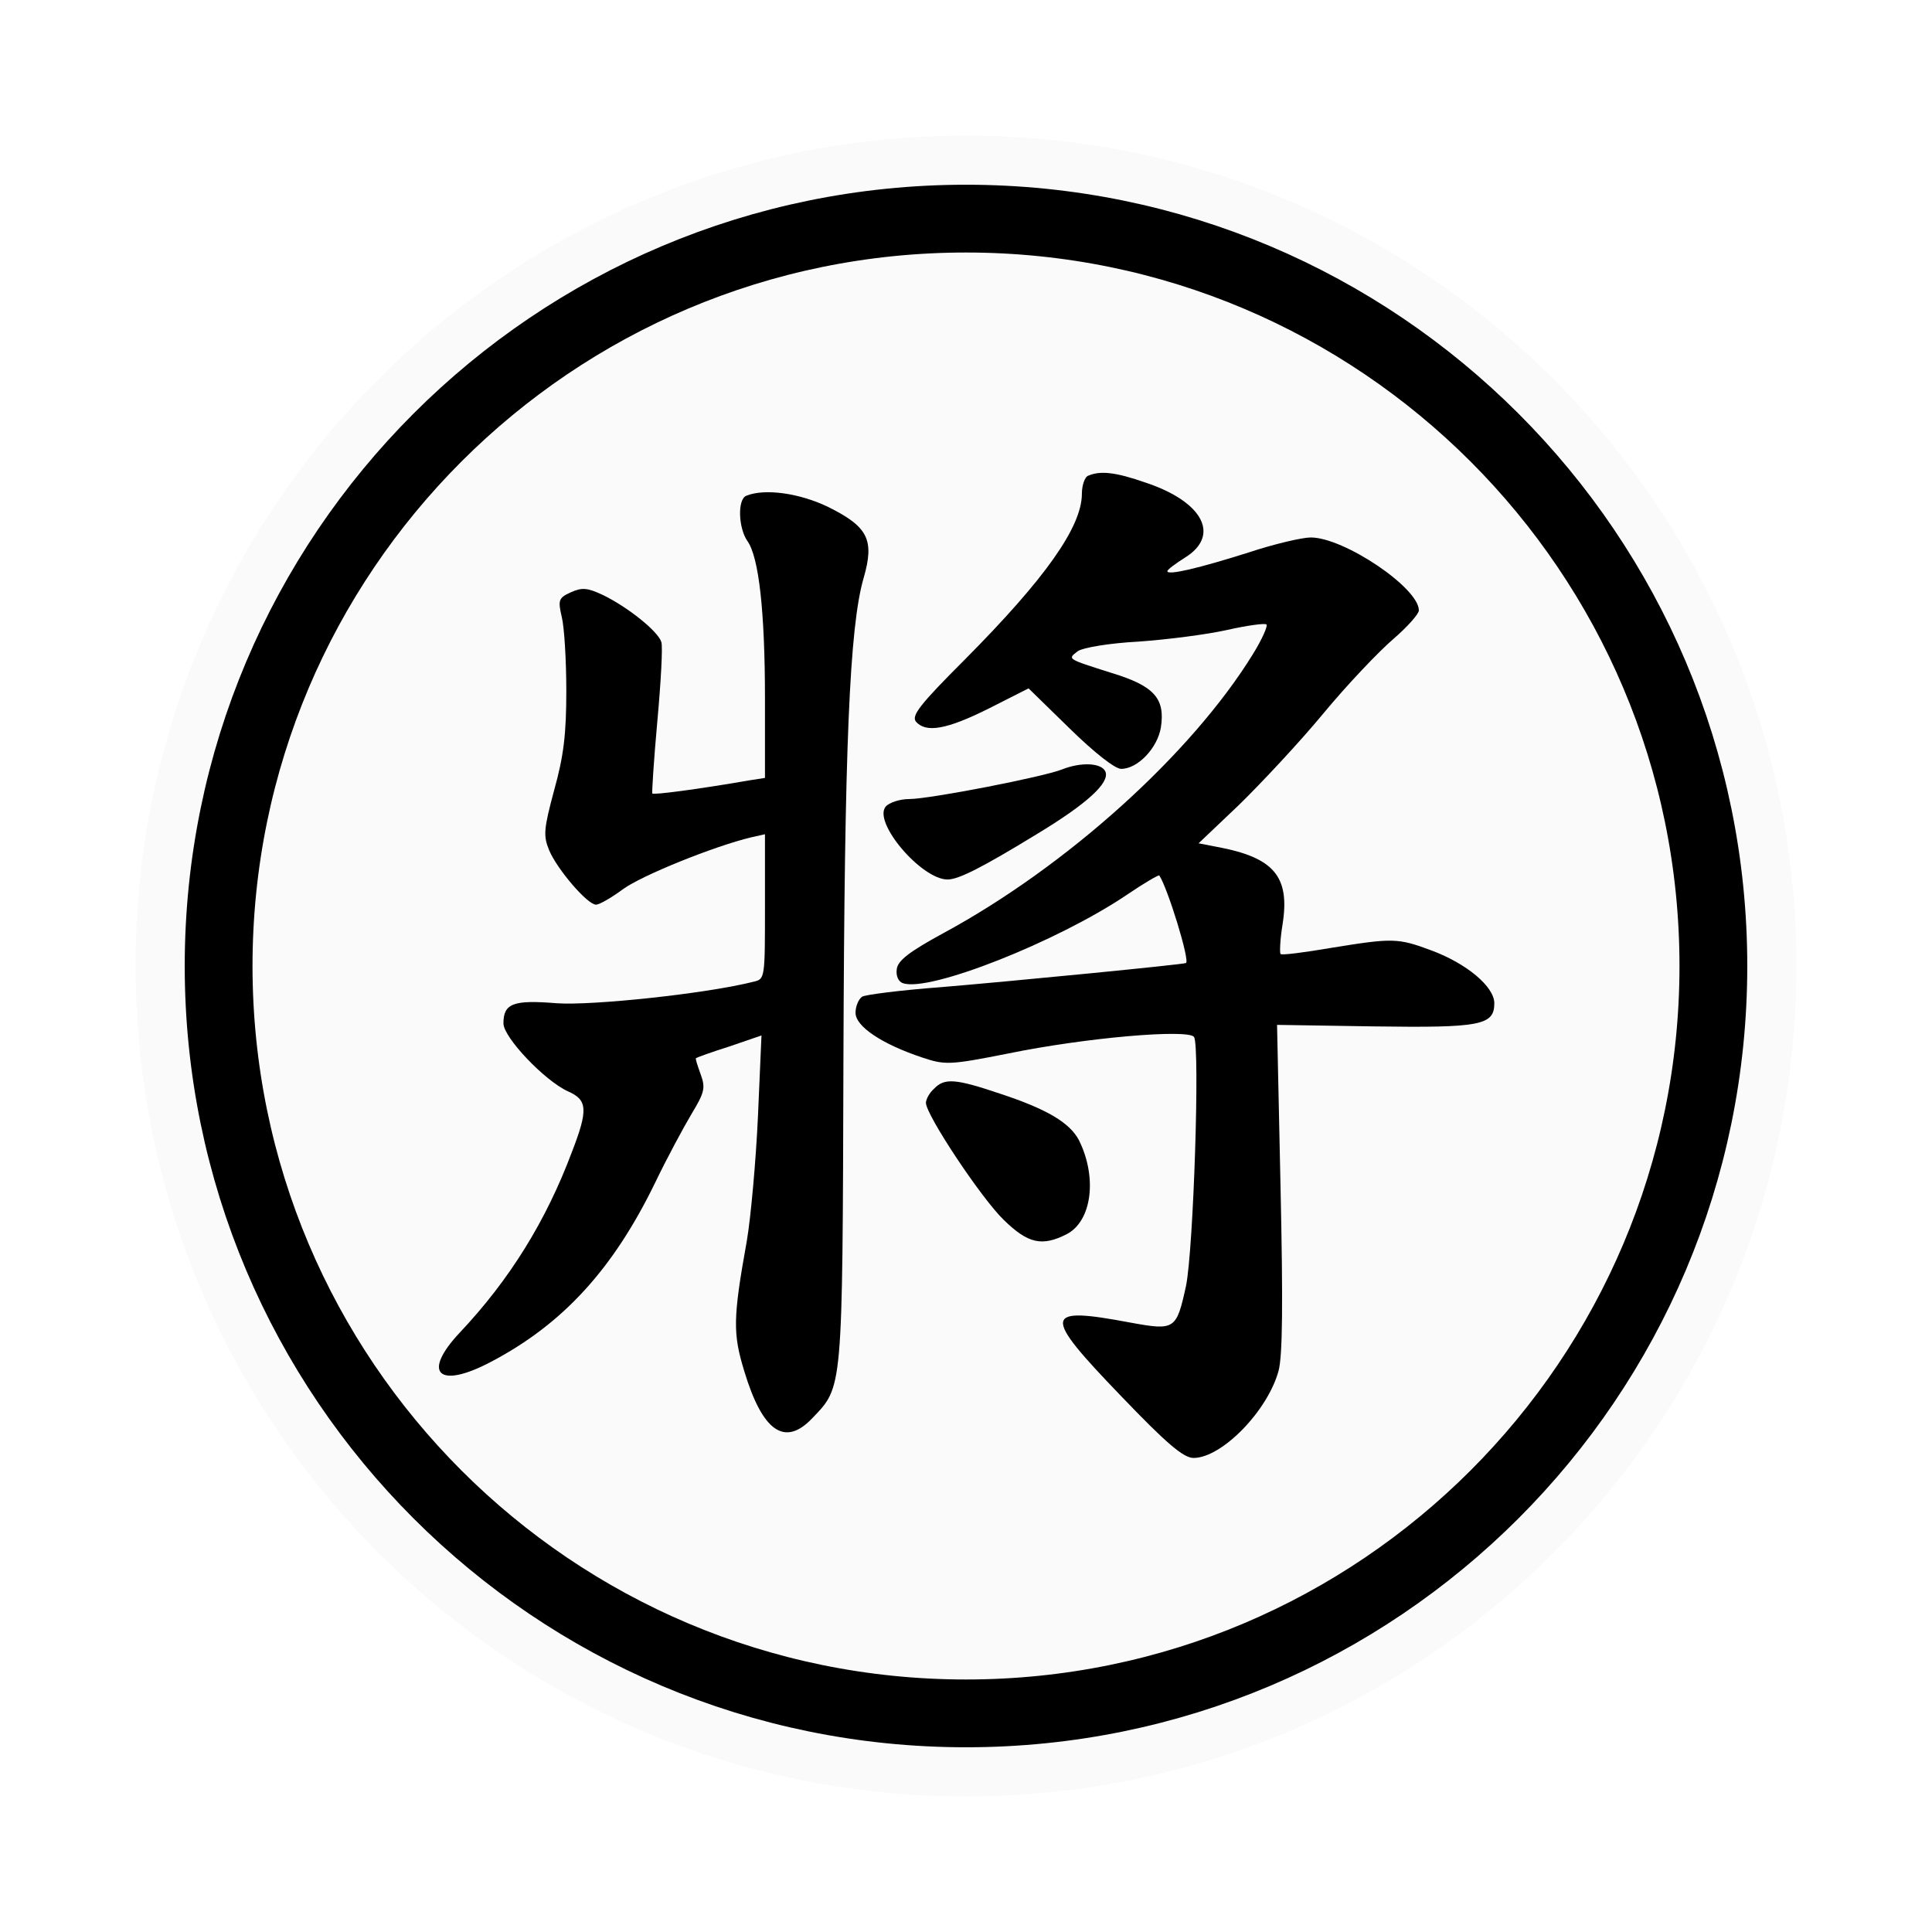
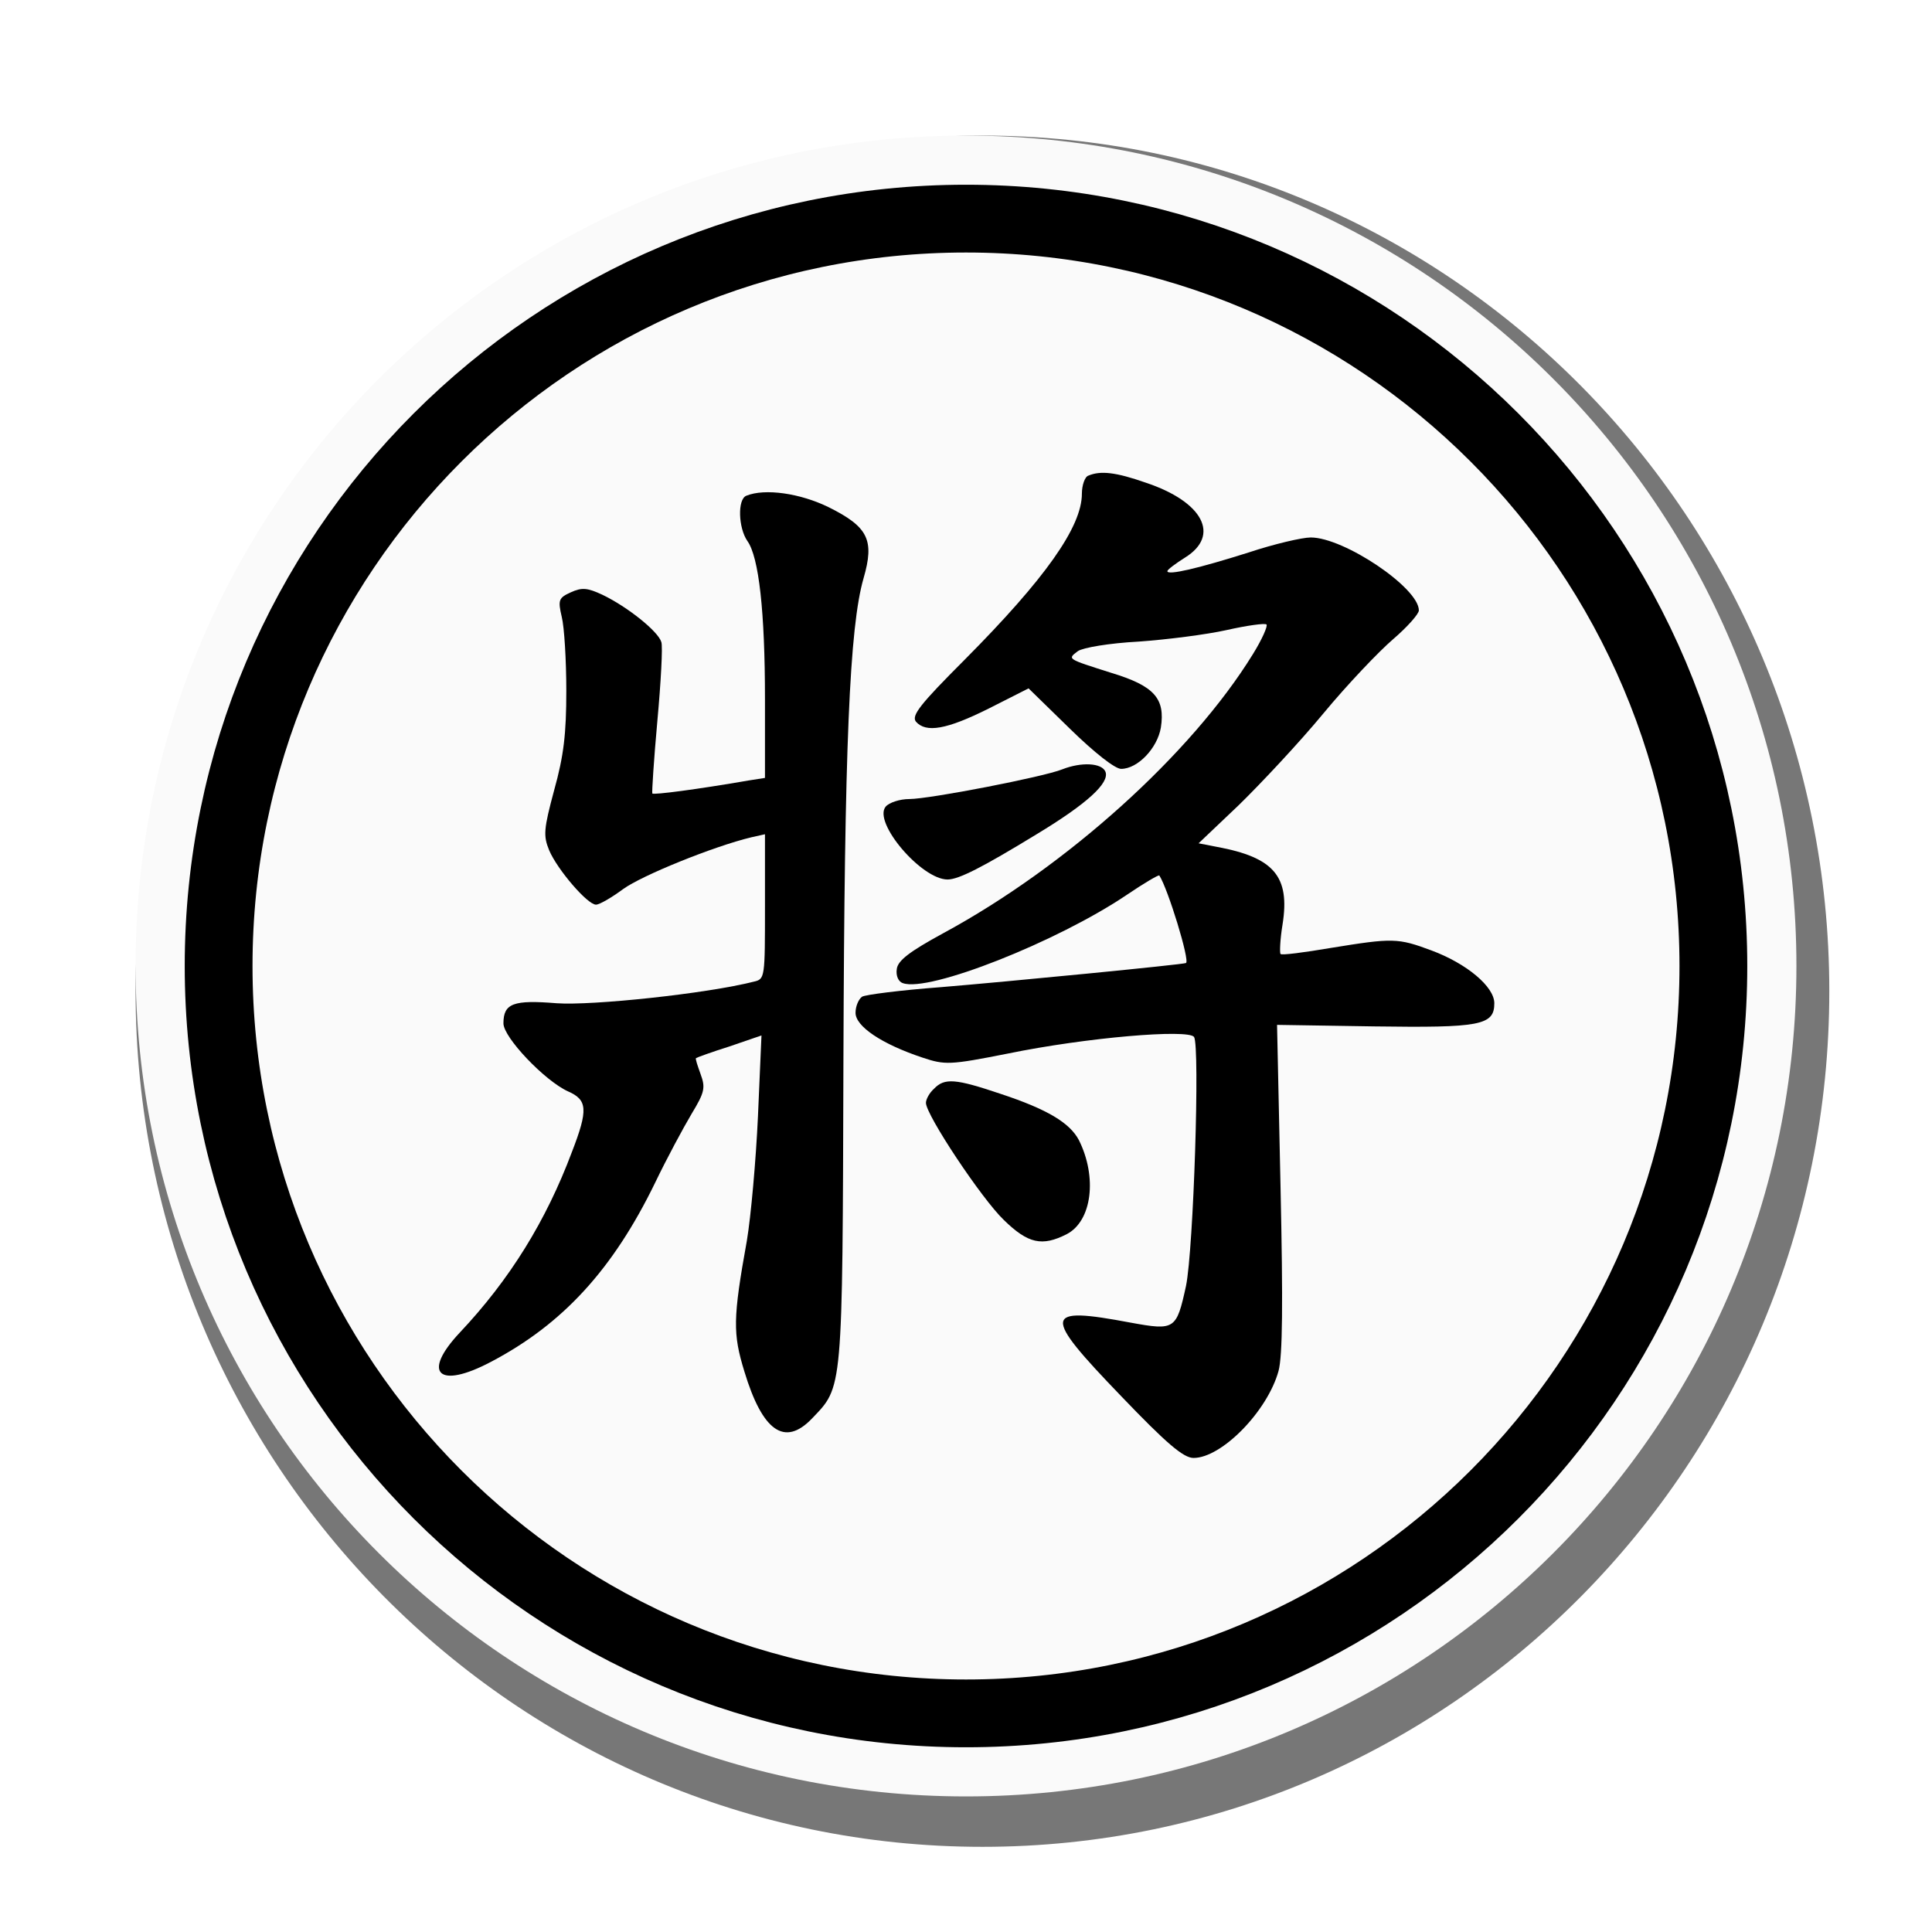
<svg xmlns="http://www.w3.org/2000/svg" width="100%" height="100%" viewBox="0 0 57 57" version="1.1" xml:space="preserve" style="fill-rule:evenodd;clip-rule:evenodd;">
-   <circle id="cir_1" cx="28.5" cy="28.5" r="24.5" style="fill:#fafafa;" />
-   <circle id="cir_2" cx="28.5" cy="28.5" r="22.05" style="fill:#fafafa;stroke:#000;stroke-width:2px;" />
+   <g id="cir_1" transform="matrix(1.0198,0,0,1.03035,-0.0791987,-0.121408)">
+     <circle cx="28.5" cy="28.5" r="24.5" style="fill:rgb(119,119,119);" />
+   </g>
+   <circle id="cir_11" cx="28.5" cy="28.5" r="24.5" style="fill:rgb(250,250,250);" />
+   <circle id="cir_2" cx="28.5" cy="28.5" r="22.05" style="fill:rgb(250,250,250);stroke:black;stroke-width:2px;" />
  <g>
-     <path d="M22.02,14.625c-0.267,0.104 -0.237,0.95 0.03,1.336c0.341,0.475 0.519,2.092 0.519,4.66l0,2.33l-0.474,0.074c-1.544,0.267 -2.805,0.43 -2.85,0.386c-0.015,-0.03 0.045,-0.995 0.149,-2.137c0.104,-1.143 0.163,-2.197 0.118,-2.33c-0.089,-0.312 -0.994,-1.039 -1.736,-1.395c-0.445,-0.208 -0.608,-0.223 -0.935,-0.074c-0.356,0.163 -0.386,0.222 -0.267,0.727c0.074,0.297 0.134,1.276 0.134,2.181c0,1.262 -0.075,1.915 -0.357,2.924c-0.311,1.157 -0.326,1.35 -0.148,1.781c0.238,0.564 1.128,1.602 1.38,1.602c0.104,0 0.46,-0.207 0.802,-0.46c0.549,-0.4 2.671,-1.261 3.784,-1.528l0.4,-0.089l0,2.137c0,2.092 0,2.137 -0.326,2.211c-1.395,0.356 -4.779,0.712 -5.817,0.638c-1.277,-0.104 -1.573,0 -1.573,0.594c0,0.415 1.217,1.691 1.899,2.003c0.579,0.252 0.609,0.534 0.119,1.796c-0.757,2.018 -1.825,3.754 -3.309,5.327c-1.128,1.202 -0.624,1.677 0.92,0.861c2.122,-1.113 3.606,-2.731 4.852,-5.298c0.342,-0.712 0.831,-1.618 1.069,-2.018c0.386,-0.638 0.415,-0.772 0.267,-1.173c-0.089,-0.252 -0.163,-0.46 -0.134,-0.474c0.015,-0.015 0.46,-0.179 0.98,-0.342l0.95,-0.326l-0.104,2.389c-0.06,1.306 -0.208,2.953 -0.327,3.665c-0.415,2.301 -0.415,2.746 -0.074,3.859c0.534,1.766 1.187,2.226 1.989,1.395c0.92,-0.965 0.905,-0.698 0.934,-10.64c0.03,-9.201 0.179,-12.718 0.594,-14.158c0.327,-1.128 0.134,-1.514 -1.024,-2.092c-0.846,-0.416 -1.885,-0.564 -2.434,-0.342Z" style="fill-rule:nonzero;" />
-     <path d="M32.112,14.032c-0.104,0.029 -0.193,0.282 -0.193,0.534c0,0.979 -1.084,2.508 -3.458,4.897c-1.321,1.321 -1.573,1.647 -1.44,1.826c0.297,0.341 0.906,0.237 2.152,-0.386l1.173,-0.594l1.216,1.187c0.728,0.713 1.336,1.188 1.514,1.188c0.49,0 1.069,-0.609 1.173,-1.217c0.133,-0.861 -0.193,-1.232 -1.47,-1.618c-1.306,-0.415 -1.291,-0.401 -0.979,-0.638c0.148,-0.104 0.935,-0.237 1.796,-0.282c0.831,-0.059 2.003,-0.208 2.597,-0.341c0.593,-0.134 1.127,-0.208 1.172,-0.164c0.044,0.045 -0.134,0.446 -0.401,0.876c-1.81,2.938 -5.491,6.262 -9.141,8.236c-0.98,0.534 -1.336,0.802 -1.365,1.054c-0.03,0.193 0.044,0.371 0.178,0.415c0.756,0.282 4.555,-1.217 6.618,-2.611c0.505,-0.342 0.935,-0.594 0.95,-0.564c0.252,0.385 0.905,2.508 0.787,2.582c-0.075,0.044 -5.254,0.549 -7.228,0.712c-1.187,0.089 -2.24,0.223 -2.329,0.282c-0.104,0.074 -0.193,0.282 -0.193,0.475c0,0.401 0.771,0.92 1.973,1.321c0.668,0.222 0.802,0.222 2.523,-0.119c2.315,-0.475 5.313,-0.727 5.491,-0.49c0.178,0.267 -0.015,6.263 -0.237,7.346c-0.282,1.291 -0.327,1.321 -1.633,1.083c-2.597,-0.489 -2.627,-0.267 -0.282,2.167c1.336,1.395 1.84,1.825 2.137,1.825c0.831,0 2.182,-1.38 2.508,-2.567c0.119,-0.445 0.134,-1.974 0.059,-5.417l-0.103,-4.793l2.864,0.045c3.131,0.044 3.546,-0.03 3.546,-0.683c0,-0.49 -0.816,-1.172 -1.855,-1.558c-0.994,-0.371 -1.142,-0.371 -2.968,-0.074c-0.786,0.133 -1.454,0.222 -1.484,0.178c-0.029,-0.03 -0.014,-0.431 0.06,-0.876c0.222,-1.41 -0.252,-1.974 -1.944,-2.285l-0.534,-0.104l1.187,-1.128c0.653,-0.638 1.781,-1.84 2.493,-2.701c0.712,-0.861 1.647,-1.84 2.063,-2.196c0.415,-0.356 0.756,-0.742 0.756,-0.846c0,-0.668 -2.211,-2.152 -3.19,-2.152c-0.252,0 -1.083,0.193 -1.84,0.445c-1.455,0.46 -2.39,0.683 -2.39,0.549c0,-0.044 0.238,-0.222 0.52,-0.4c1.053,-0.653 0.534,-1.648 -1.158,-2.211c-0.89,-0.312 -1.335,-0.357 -1.691,-0.208Z" style="fill-rule:nonzero;" />
-     <path d="M31.34,22.698c-0.549,0.223 -3.918,0.876 -4.511,0.876c-0.282,0 -0.594,0.104 -0.698,0.223c-0.386,0.46 1.054,2.151 1.825,2.151c0.327,0 1.024,-0.356 2.627,-1.335c1.499,-0.906 2.152,-1.514 2.033,-1.84c-0.104,-0.268 -0.712,-0.297 -1.276,-0.075Z" style="fill-rule:nonzero;" />
-     <path d="M27.556,32.122c-0.134,0.118 -0.238,0.311 -0.238,0.415c0,0.356 1.647,2.835 2.3,3.458c0.713,0.697 1.128,0.787 1.855,0.416c0.742,-0.386 0.906,-1.677 0.357,-2.776c-0.268,-0.504 -0.92,-0.905 -2.315,-1.365c-1.321,-0.445 -1.648,-0.475 -1.959,-0.148Z" style="fill-rule:nonzero;" />
+     <path d="M22.02,14.625C21.753,14.729 21.783,15.575 22.05,15.961C22.391,16.436 22.569,18.053 22.569,20.621L22.569,22.951L22.095,23.025C20.551,23.292 19.29,23.455 19.245,23.411C19.23,23.381 19.29,22.416 19.394,21.274C19.498,20.131 19.557,19.077 19.512,18.944C19.423,18.632 18.518,17.905 17.776,17.549C17.331,17.341 17.168,17.326 16.841,17.475C16.485,17.638 16.455,17.697 16.574,18.202C16.648,18.499 16.708,19.478 16.708,20.383C16.708,21.645 16.633,22.298 16.351,23.307C16.04,24.464 16.025,24.657 16.203,25.088C16.441,25.652 17.331,26.69 17.583,26.69C17.687,26.69 18.043,26.483 18.385,26.23C18.934,25.83 21.056,24.969 22.169,24.702L22.569,24.613L22.569,26.75C22.569,28.842 22.569,28.887 22.243,28.961C20.848,29.317 17.464,29.673 16.426,29.599C15.149,29.495 14.853,29.599 14.853,30.193C14.853,30.608 16.07,31.884 16.752,32.196C17.331,32.448 17.361,32.73 16.871,33.992C16.114,36.01 15.046,37.746 13.562,39.319C12.434,40.521 12.938,40.996 14.482,40.18C16.604,39.067 18.088,37.449 19.334,34.882C19.676,34.17 20.165,33.264 20.403,32.864C20.789,32.226 20.818,32.092 20.67,31.691C20.581,31.439 20.507,31.231 20.536,31.217C20.551,31.202 20.996,31.038 21.516,30.875L22.466,30.549L22.362,32.938C22.302,34.244 22.154,35.891 22.035,36.603C21.62,38.904 21.62,39.349 21.961,40.462C22.495,42.228 23.148,42.688 23.95,41.857C24.87,40.892 24.855,41.159 24.884,31.217C24.914,22.016 25.063,18.499 25.478,17.059C25.805,15.931 25.612,15.545 24.454,14.967C23.608,14.551 22.569,14.403 22.02,14.625Z" style="fill-rule:nonzero;" />
+     <path d="M32.112,14.032C32.008,14.061 31.919,14.314 31.919,14.566C31.919,15.545 30.835,17.074 28.461,19.463C27.14,20.784 26.888,21.11 27.021,21.289C27.318,21.63 27.927,21.526 29.173,20.903L30.346,20.309L31.562,21.496C32.29,22.209 32.898,22.684 33.076,22.684C33.566,22.684 34.145,22.075 34.249,21.467C34.382,20.606 34.056,20.235 32.779,19.849C31.473,19.434 31.488,19.448 31.8,19.211C31.948,19.107 32.735,18.974 33.596,18.929C34.427,18.87 35.599,18.721 36.193,18.588C36.786,18.454 37.32,18.38 37.365,18.424C37.409,18.469 37.231,18.87 36.964,19.3C35.154,22.238 31.473,25.562 27.823,27.536C26.843,28.07 26.487,28.338 26.458,28.59C26.428,28.783 26.502,28.961 26.636,29.005C27.392,29.287 31.191,27.788 33.254,26.394C33.759,26.052 34.189,25.8 34.204,25.83C34.456,26.215 35.109,28.338 34.991,28.412C34.916,28.456 29.737,28.961 27.763,29.124C26.576,29.213 25.523,29.347 25.434,29.406C25.33,29.48 25.241,29.688 25.241,29.881C25.241,30.282 26.012,30.801 27.214,31.202C27.882,31.424 28.016,31.424 29.737,31.083C32.052,30.608 35.05,30.356 35.228,30.593C35.406,30.86 35.213,36.856 34.991,37.939C34.709,39.23 34.664,39.26 33.358,39.022C30.761,38.533 30.731,38.755 33.076,41.189C34.412,42.584 34.916,43.014 35.213,43.014C36.044,43.014 37.395,41.634 37.721,40.447C37.84,40.002 37.855,38.473 37.78,35.03L37.677,30.237L40.541,30.282C43.672,30.326 44.087,30.252 44.087,29.599C44.087,29.109 43.271,28.427 42.232,28.041C41.238,27.67 41.09,27.67 39.264,27.967C38.478,28.1 37.81,28.189 37.78,28.145C37.751,28.115 37.766,27.714 37.84,27.269C38.062,25.859 37.588,25.295 35.896,24.984L35.362,24.88L36.549,23.752C37.202,23.114 38.33,21.912 39.042,21.051C39.754,20.19 40.689,19.211 41.105,18.855C41.52,18.499 41.861,18.113 41.861,18.009C41.861,17.341 39.65,15.857 38.671,15.857C38.419,15.857 37.588,16.05 36.831,16.302C35.376,16.762 34.441,16.985 34.441,16.851C34.441,16.807 34.679,16.629 34.961,16.451C36.014,15.798 35.495,14.803 33.803,14.24C32.913,13.928 32.468,13.883 32.112,14.032Z" style="fill-rule:nonzero;" />
+     <path d="M31.34,22.698C30.791,22.921 27.422,23.574 26.829,23.574C26.547,23.574 26.235,23.678 26.131,23.797C25.745,24.257 27.185,25.948 27.956,25.948C28.283,25.948 28.98,25.592 30.583,24.613C32.082,23.707 32.735,23.099 32.616,22.773C32.512,22.505 31.904,22.476 31.34,22.698Z" style="fill-rule:nonzero;" />
+     <path d="M27.556,32.122C27.422,32.24 27.318,32.433 27.318,32.537C27.318,32.893 28.965,35.372 29.618,35.995C30.331,36.692 30.746,36.782 31.473,36.411C32.215,36.025 32.379,34.734 31.83,33.635C31.562,33.131 30.91,32.73 29.515,32.27C28.194,31.825 27.867,31.795 27.556,32.122Z" style="fill-rule:nonzero;" />
  </g>
</svg>
